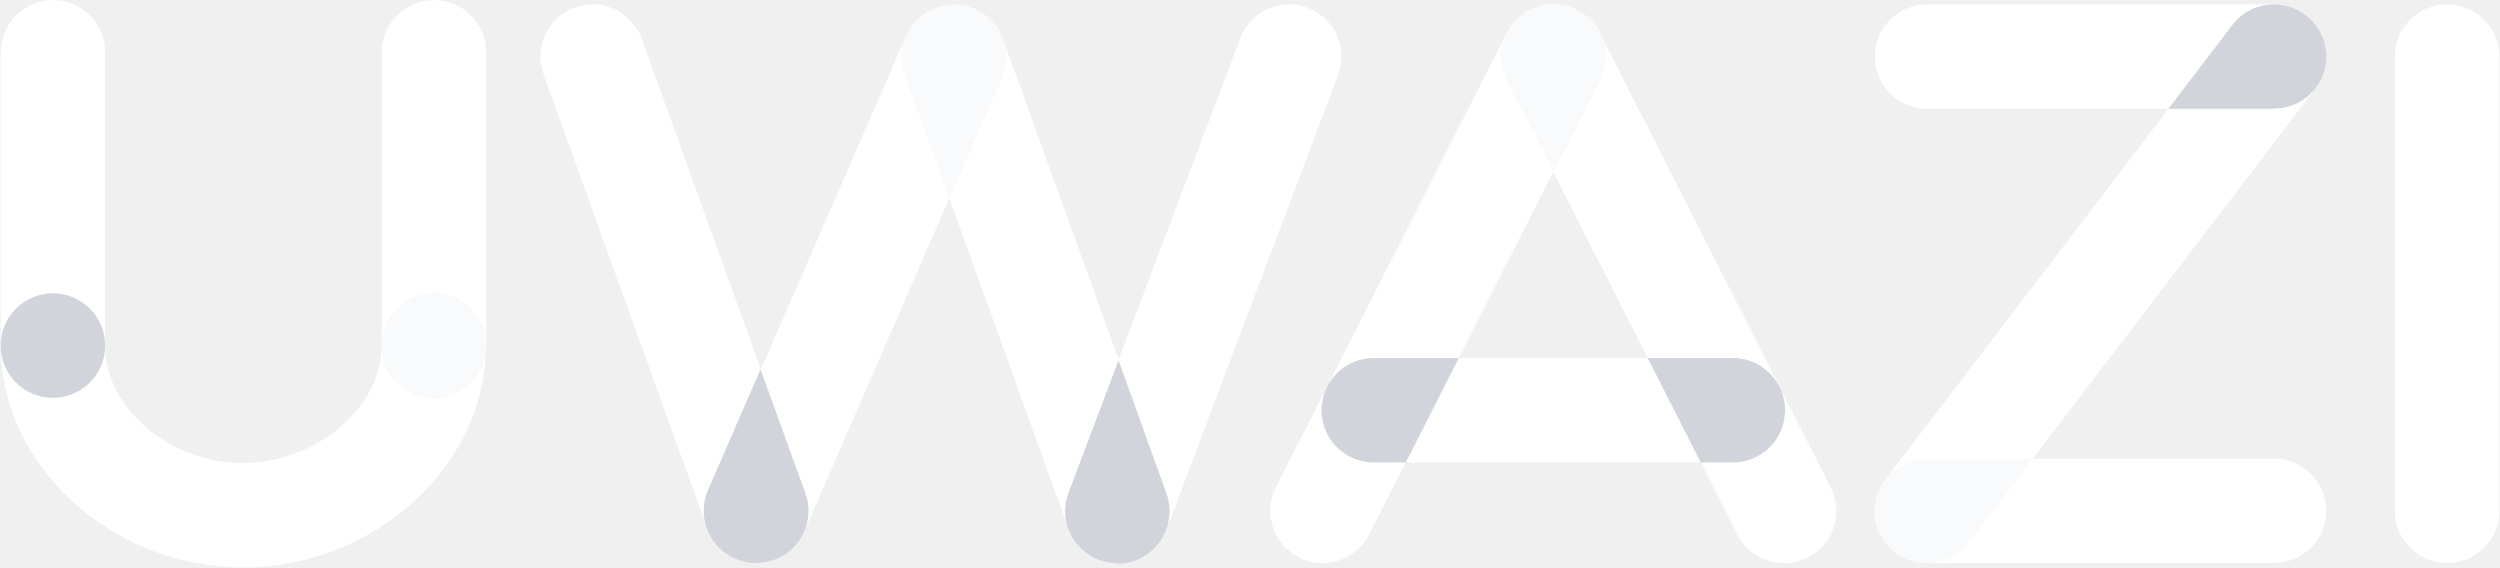
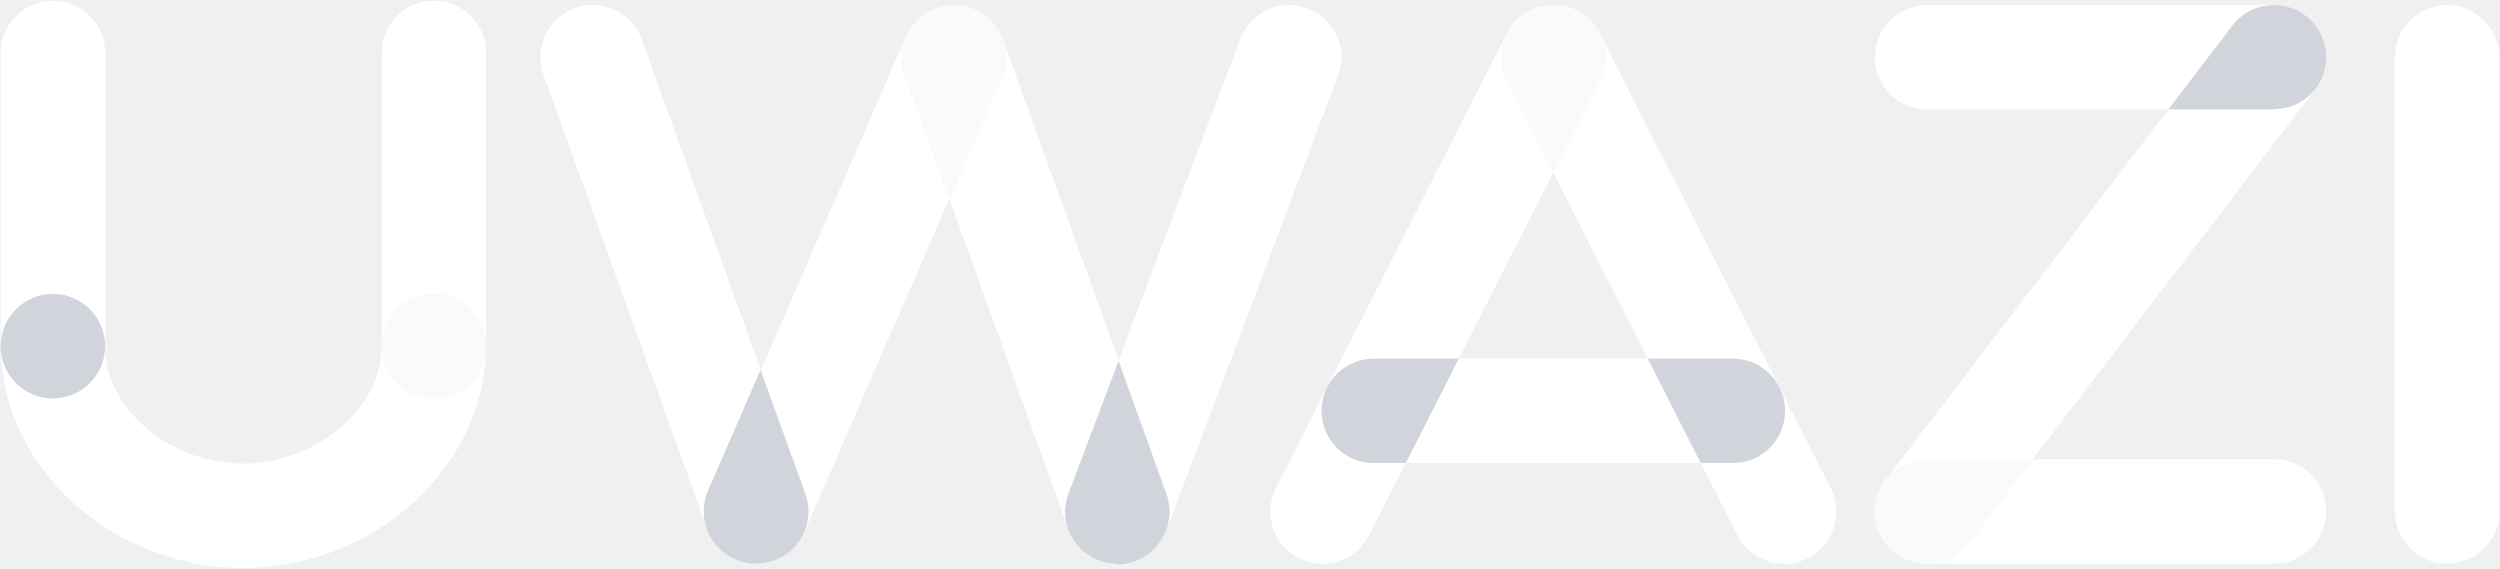
- <svg xmlns="http://www.w3.org/2000/svg" viewBox="0 0 2555 580">
+ <svg xmlns="http://www.w3.org/2000/svg" width="211" height="48" viewBox="0 0 2555 580">
  <path fill="#FFFFFF" d="M1738.22 472.6h-301.6l54.2-106.7h193.2l54.2 106.7zm477.85-361.35H1969.5c-29.48 0-53.36-23.9-53.36-53.36 0-29.5 23.88-53.4 53.35-53.4h354.3c-16 0-31.8 7.2-42.3 20.9l-65.5 85.8zm150.1-20.76l.2-.3c2.4-3.2 4.45-6.6 6.07-10.1-1.7 3.6-3.8 7.1-6.27 10.3zm6.27-10.4l.1-.2-.1.1zm4.8-25v-.2.2zm0-.3c-.4-7.4-2.34-14.6-5.7-21.3 3.25 6.4 5.3 13.6 5.7 21.2zm-5.72-21.3l-.1-.2.1.1zM2359.4 18c-1-.88-2-1.7-3.07-2.53-6.53-5-13.88-8.24-21.42-9.82 9.3 1.92 17.7 6.27 24.5 12.35zm-24.63-12.38c-.05-.02-.1-.02-.12-.02 0 0 .07 0 .12.03zm-.35-.08h-.07.07zm166.48 569.93c-29.45 0-53.34-23.88-53.34-53.36V57.9c0-29.48 23.9-53.37 53.35-53.37 29.5 0 53.4 23.9 53.4 53.36v464.2c0 29.5-23.9 53.3-53.3 53.3zM107.45 353.17c0-29.47-23.9-53.36-53.36-53.36-29.5 0-53.4 23.9-53.4 53.4V53.5C.7 24 24.6.1 54.1.1c29.44 0 53.35 23.9 53.35 53.35v299.72zM773 575.5c-3.3 0-6.55-.32-9.72-.9 3.22.6 6.46.9 9.68.9 4.9 0 9.74-.7 14.4-2-4.77 1.36-9.62 2-14.37 2zm-9.75-.9c-.1-.03-.2-.03-.32-.06.1.03.22.03.32.05zm-.32-.06c-.2-.05-.42-.08-.64-.14.2.06.4.1.6.14zm-.7-.14c-5.4-1.1-10.58-3.06-15.4-5.76 1.56.88 3.2 1.68 4.87 2.4 3.44 1.5 7 2.62 10.54 3.36zm25.14-.9c.05 0 .08-.03.1-.03-.02 0-.05.03-.1.03zm5.9-2.03c.05-.03.1-.05.16-.05-.06 0-.1.03-.16.05zm.18-.08c5.98-2.5 11.5-6.1 16.28-10.6-4.62 4.4-10.1 8-16.28 10.5zm-46.77-2.9h-.03.03zm-11.76-9l-.08-.1.08.1zm-.16-.2c-4.4-4.5-8.06-9.9-10.7-16 2.56 5.8 6.16 11.3 10.7 15.9zm86.07-13.6c.37-.8.72-1.6 1.06-2.4l.1-.4-1.2 2.7zm-98.2-6.1L555.48 75.9c-10-27.7 4.37-58.3 32.1-68.3 5.97-2.2 12.08-3.2 18.08-3.2 21.85 0 42.37 13.5 50.2 35.3L777.6 377.6l-53.55 123.16c-5.6 12.8-5.74 26.64-1.44 38.9zm419.7 35.7h-.1.1zm.1 0h.13-.14zm-.38 0h-.18.18zm.72 0h.05-.05zm-1 0h-.2.2zm-.23 0c-2.24-.1-4.5-.3-6.77-.6 2.24.3 4.5.4 6.77.5zm6-.3h.06-.05zm.25-.1h.1-.1zm.2 0h.2-.2zm.2 0c4-.5 8.1-1.4 12.1-2.9.9-.3 1.9-.7 2.8-1.1-4.8 2-9.8 3.4-15 4zm-13.6-.2c-.1 0-.1 0-.2-.1h.1zm-.3-.1h-.1.1zm-.4-.1h-.1zm-10.9-3h-.1zm-.3-.1c-6.9-2.7-12.9-6.7-17.9-11.6 5.1 5 11.2 8.9 17.9 11.5zm40.5-.7h-.1zm15.6-10.3c14.9-14.1 20.8-36.3 13.4-56.8l-49-136L1267.6 39c8.1-21.37 28.4-34.53 49.96-34.53 6.3 0 12.63 1.1 18.85 3.46 27.6 10.4 41.5 41.2 31.1 68.73L1192.2 541c-2.93 7.78-7.52 14.48-13.17 19.87zm-86.8-20.2c0-.1 0-.1-.1-.1v.1zm-.1-.2l-.2-.3v.1l.1.2z" />
  <path fill="#FFFFFF" d="M1351.6 575.5c-8.14 0-16.4-1.88-24.13-5.8-26.28-13.35-36.76-45.47-23.42-71.75l235.8-464.22c13.34-26.28 45.46-36.76 71.74-23.4 26.2 13.33 36.7 45.45 23.4 71.72l-235.8 464.23c-9.4 18.54-28.2 29.2-47.6 29.2zm617.84-.02c-11.3 0-22.64-3.57-32.33-10.97-23.4-17.8-27.9-51.3-10-74.7l354.5-464.3c17.9-23.4 51.4-27.9 74.8-10s27.9 51.4 10.1 74.8L2012 554.5c-10.5 13.78-26.4 21-42.48 21zM496.87 353.18c0-29.48-23.9-53.37-53.36-53.37s-53.3 23.9-53.3 53.4V53.5C390.2 24 414 .1 443.5.1c29.46 0 53.37 23.9 53.37 53.35v299.72zm645.45 222.32h.1-.1zm-.1 0h-.17.16zm.34 0h.2-.2zm-.7 0h-.08.1zm.96 0h.25-.25zm.25 0c1.5-.03 3-.1 4.48-.26-1.5.15-3 .23-4.48.26zm-1.5 0h-.03.03zm6.03-.26l.2-.03c-.07 0-.15.1-.2.1zm.3-.03h.13l-.13.1zm.3 0h.07l-.06.1zm-13.43-.2h-.08v.1zm-.2 0h-.17.16zm-.28 0h-.3l.2.1zm-.3 0c-3.7-.6-7.4-1.5-10.9-2.9l.3.1c3.5 1.4 7 2.3 10.5 2.8zm-10.9-2.9l-.2-.1.2.1zm40.1-.7h.1c-.1 0-.1.1-.2.1zm.2-.1c5.7-2.5 11-5.9 15.6-10.2-4.5 4.2-9.7 7.7-15.6 10.3zm-58.5-10.9c-5.5-5.3-9.9-12-12.8-19.6 2.7 7.4 7 14.1 12.7 19.7zm-12.8-19.7v-.1.1zm-.2-.4L970.2 202.5l53.52-123.15c5.65-12.86 5.8-26.73 1.46-39L1143.5 368l-51.1 135.3c-4.66 12.35-4.45 25.34-.3 36.84zM1024 37.2l-.1-.25.1.24zm-.1-.25c-2.3-5.4-5.5-10.4-9.45-14.8 3.86 4.3 7.06 9.25 9.47 14.8zM1014.5 22c0-.02-.03-.04-.06-.07l.05.08zm-76.66-2.43c5.26-5.12 11.7-9.22 19.06-11.88 5.65-2.1 11.44-3.1 17.15-3.2-13.5.2-26.5 5.6-36.2 15zm36.23-15.04h.14-.1z" />
  <path fill="#FFFFFF" d="M1823.26 575.5c-19.47 0-38.2-10.68-47.63-29.22l-37.4-73.67h32.7c29.48 0 53.38-23.8 53.38-53.3 0-29.4-23.9-53.3-53.3-53.3h-87l-96.5-190.2 47.6-93.7c7.9-15.5 7.5-33.2.3-47.7l235.5 463.7c13.4 26.3 2.9 58.4-23.4 71.8-7.7 3.9-16 5.8-24.1 5.8zM1539.53 34.35c2.7-5.53 6.38-10.6 10.93-14.98-4.2 4.04-7.82 8.85-10.6 14.35l-.33.63zm85.18-14.66zm-.3-.4v-.1h.1zm-73.8-.1l.3-.2-.2.2zm73.6-.2l-.1-.2.2.1zm-73.2-.1l.2-.2-.1.1zm73-.2c-3.6-3.4-7.6-6.3-12.2-8.6l-1.6-.8c5.1 2.3 9.8 5.5 13.9 9.3zM1565.9 9l.07-.02c-.02 0-.04 0-.06.03zm.24-.1c6.5-2.86 13.34-4.3 20.08-4.47-6.9.17-13.7 1.7-20 4.46zm20.1-4.5h.26-.3zm737.78 571h-353.8c15.84-.22 31.4-7.42 41.8-21l65.44-85.72H2324c29.48 0 53.36 23.9 53.36 53.37 0 29.44-23.87 53.35-53.35 53.35zm-374.57-3.95h-.1s.05.07.1.07zm-.3-.1c-.03 0-.1-.04-.15-.04.07 0 .13.1.16.1zm-.25-.1c-.05 0-.14 0-.17-.02l.18.07zm-.2-.1c-4.76-2-9.14-4.7-13.05-7.9l1.52 1.2c3.7 2.8 7.5 5 11.5 6.7zm-27.2-25.9l-.05-.1.03.1zm-.08-.2c-2.8-5.8-4.56-12.2-5.07-18.94.48 6.6 2.2 13 5.05 19zm.6-47.2v-.1.1zm.1-.23l.06-.16-.07.16zm.1-.24l.1-.24-.13.25zm.1-.24c1.46-2.72 3.1-5.3 5-7.7l-.24.3c-1.8 2.37-3.4 4.84-4.75 7.4zM248.4 579.9C114.12 579.9.72 476.07.72 353.18c0 29.45 23.9 53.35 53.37 53.35 29.4 0 53.3-23.9 53.3-53.35 0 63.92 65.8 120 140.9 120 36.3 0 73-13.74 100.6-37.7 26.5-23.05 41.1-52.3 41.1-82.3 0 29.45 23.8 53.36 53.3 53.36 29.4 0 53.3-23.9 53.3-53.36.1 122.88-113.7 226.72-248.4 226.72zm514.86-5.3h-.04.03zm-1-.2h-.05.1zm25.2-.93c.06-.03.12-.05.2-.05-.08 0-.14.02-.2.05zm.2-.05c1.15-.35 2.27-.7 3.4-1.1l2.2-.85c-1.84.75-3.7 1.4-5.6 1.95zm5.74-2c0-.03.02-.03.02-.03h-.02zm-46.6-2.78c-.04-.03-.1-.05-.15-.1.05.05.1.07.15.1zm-.18-.1c-4.4-2.48-8.32-5.53-11.73-9.02 3.5 3.57 7.4 6.6 11.7 9zm63.08-7.7c4.6-4.36 8.32-9.5 11.1-15.06-2.88 5.8-6.65 10.83-11.1 15.05zm-74.9-1.4l-.07-.1.08.1zm-10.77-16c-.53-1.2-1.02-2.44-1.44-3.7l.1.46c.4 1.1.8 2.2 1.2 3.23zm98-.38c5.12-11.98 5.9-25.83 1.1-39.04L777.6 377.67 926.04 36.6c2.9-6.6 6.9-12.3 11.8-17.02-14.6 14.15-20.4 36.04-13.04 56.4l45.54 126.35-148.3 340.73z" />
  <path fill="#D1D5DB" d="M1436.62 472.6h-32.65c-29.48 0-53.36-23.88-53.36-53.35 0-29.46 23.9-53.36 53.4-53.36h86.9l-54.2 106.7zm887.32-361.35h-107.86l65.47-85.75c10.46-13.7 26.28-20.95 42.28-20.97h.1c3.6 0 7.06.35 10.42 1h.07l.23.07s.07 0 .12.02c.03 0 .1 0 .14.03 7.6 1.58 14.9 4.83 21.5 9.82 1.1.82 2.1 1.65 3.1 2.53 4.9 4.38 9.1 9.64 12.1 15.53l.1.16c3.4 6.6 5.3 13.9 5.7 21.2v.2c.1.9.1 1.8.1 2.7 0 7.8-1.7 15.3-4.7 22.1l-.1.1c-1.6 3.5-3.6 6.9-6.1 10l-.2.2c-9.7 12.6-25 20.7-42.2 20.7zM1142.32 575.5h-.78c-2.26-.06-4.53-.22-6.77-.53-.03-.03-.06-.03-.08-.03-.1 0-.1 0-.2-.03h-.6c-3.5-.5-7.1-1.4-10.6-2.8l-.3-.1h-.3c-6.7-2.6-12.8-6.5-17.9-11.5-5.7-5.5-10-12.3-12.8-19.6l-.1-.1-.1-.2h-.1c-4.1-11.5-4.4-24.5.3-36.8l51.1-135.3 49 136.1c7.4 20.5 1.4 42.7-13.5 56.8-4.6 4.3-9.9 7.8-15.6 10.3h-.1c-.1 0-.1 0-.2.08-.9.4-1.9.8-2.8 1.15-4 1.45-8.1 2.4-12.1 2.84h-.7c-1.5.18-3 .26-4.5.3h-.8zm628.62-102.9h-32.72l-54.2-106.7h86.92c29.47 0 53.37 23.9 53.37 53.35 0 29.47-23.9 53.36-53.3 53.36zM54.1 406.53c-29.5 0-53.37-23.9-53.37-53.35 0-29.48 23.88-53.36 53.36-53.36 29.4 0 53.3 23.88 53.3 53.36 0 29.45-23.9 53.35-53.4 53.35zM772.96 575.5c-3.22 0-6.46-.3-9.68-.9h-.03c-.1-.03-.2-.03-.32-.06-.2-.05-.43-.08-.64-.14h-.1c-3.6-.74-7.1-1.86-10.6-3.36-1.7-.72-3.3-1.52-4.9-2.4l-.2-.1h-.1c-4.3-2.43-8.3-5.45-11.8-9.02l-.2-.16c-4.5-4.64-8.1-10.06-10.7-15.93-.5-1.04-.9-2.13-1.3-3.23l-.2-.45c-4.3-12.25-4.2-26.1 1.4-38.93l53.6-123.15L823 504.02c4.8 13.2 4 27.06-1.1 39.04l-.15.34c-.36.8-.7 1.6-1.08 2.38-2.78 5.57-6.5 10.7-11.1 15.05-4.78 4.53-10.3 8.08-16.28 10.56h-.2c-.8.3-1.5.6-2.2.8-1.1.4-2.3.7-3.4 1.1h-.4c-4.7 1.3-9.5 2-14.4 2z" />
  <path fill="#F9FAFB" d="M1587.42 175.7l-47.57-93.65c-7.9-15.55-7.45-33.15-.32-47.7l.32-.63c2.8-5.5 6.4-10.3 10.6-14.34l.06-.05.3-.2.2-.14.2-.2c3.6-3.4 7.7-6.3 12.3-8.6L1566 9h.07l.2-.1c6.3-2.8 13.14-4.3 20.08-4.5h1.28c7.8 0 15.5 1.7 22.58 5 .6.2 1.1.5 1.7.8 4.6 2.3 8.7 5.2 12.3 8.5l.2.1.2.1.3.2.1.02.3.3v.02c4.1 3.94 7.6 8.64 10.3 14l.3.55c7.2 14.5 7.6 32.2-.3 47.8l-47.6 93.6zm382.7 399.78h-.63c-7.1 0-14-1.42-20.2-3.95l-.1-.02h-.8c-4-1.7-7.9-3.9-11.5-6.7l-1.6-1.2c-6-4.9-10.8-11-14.2-18h-.1s-.1 0-.1-.1c-2.9-6-4.6-12.4-5.1-19-.1-1.3-.1-2.6-.1-4 0-8.7 2.1-17 5.8-24.2v-.1l.1-.1v-.2c.04 0 .06 0 .06-.1l.14-.2c1.4-2.5 3-5 4.8-7.4l.24-.3c9.74-12.6 25-20.6 42.15-20.6h108l-65.5 85.7c-10.36 13.6-25.93 20.8-41.8 21zM443.5 406.53c-29.48 0-53.35-23.9-53.35-53.35 0-29.48 23.87-53.36 53.36-53.36 29.5 0 53.4 23.88 53.4 53.36 0 29.45-23.9 53.35-53.3 53.35zm526.84-204.2L924.8 75.97c-7.34-20.35-1.55-42.24 13.04-56.4 9.7-9.4 22.7-14.8 36.2-15.04h.96c15.02 0 29.38 6.36 39.46 17.4.03.03.05.05.05.08l.1.1c4 4.4 7.2 9.4 9.5 14.8l.1.3c0 .1.1.1.1.2.4.9.7 1.7 1 2.5l.2.4c4.3 12.3 4.2 26.2-1.4 39l-53.7 123.1z" />
</svg>
